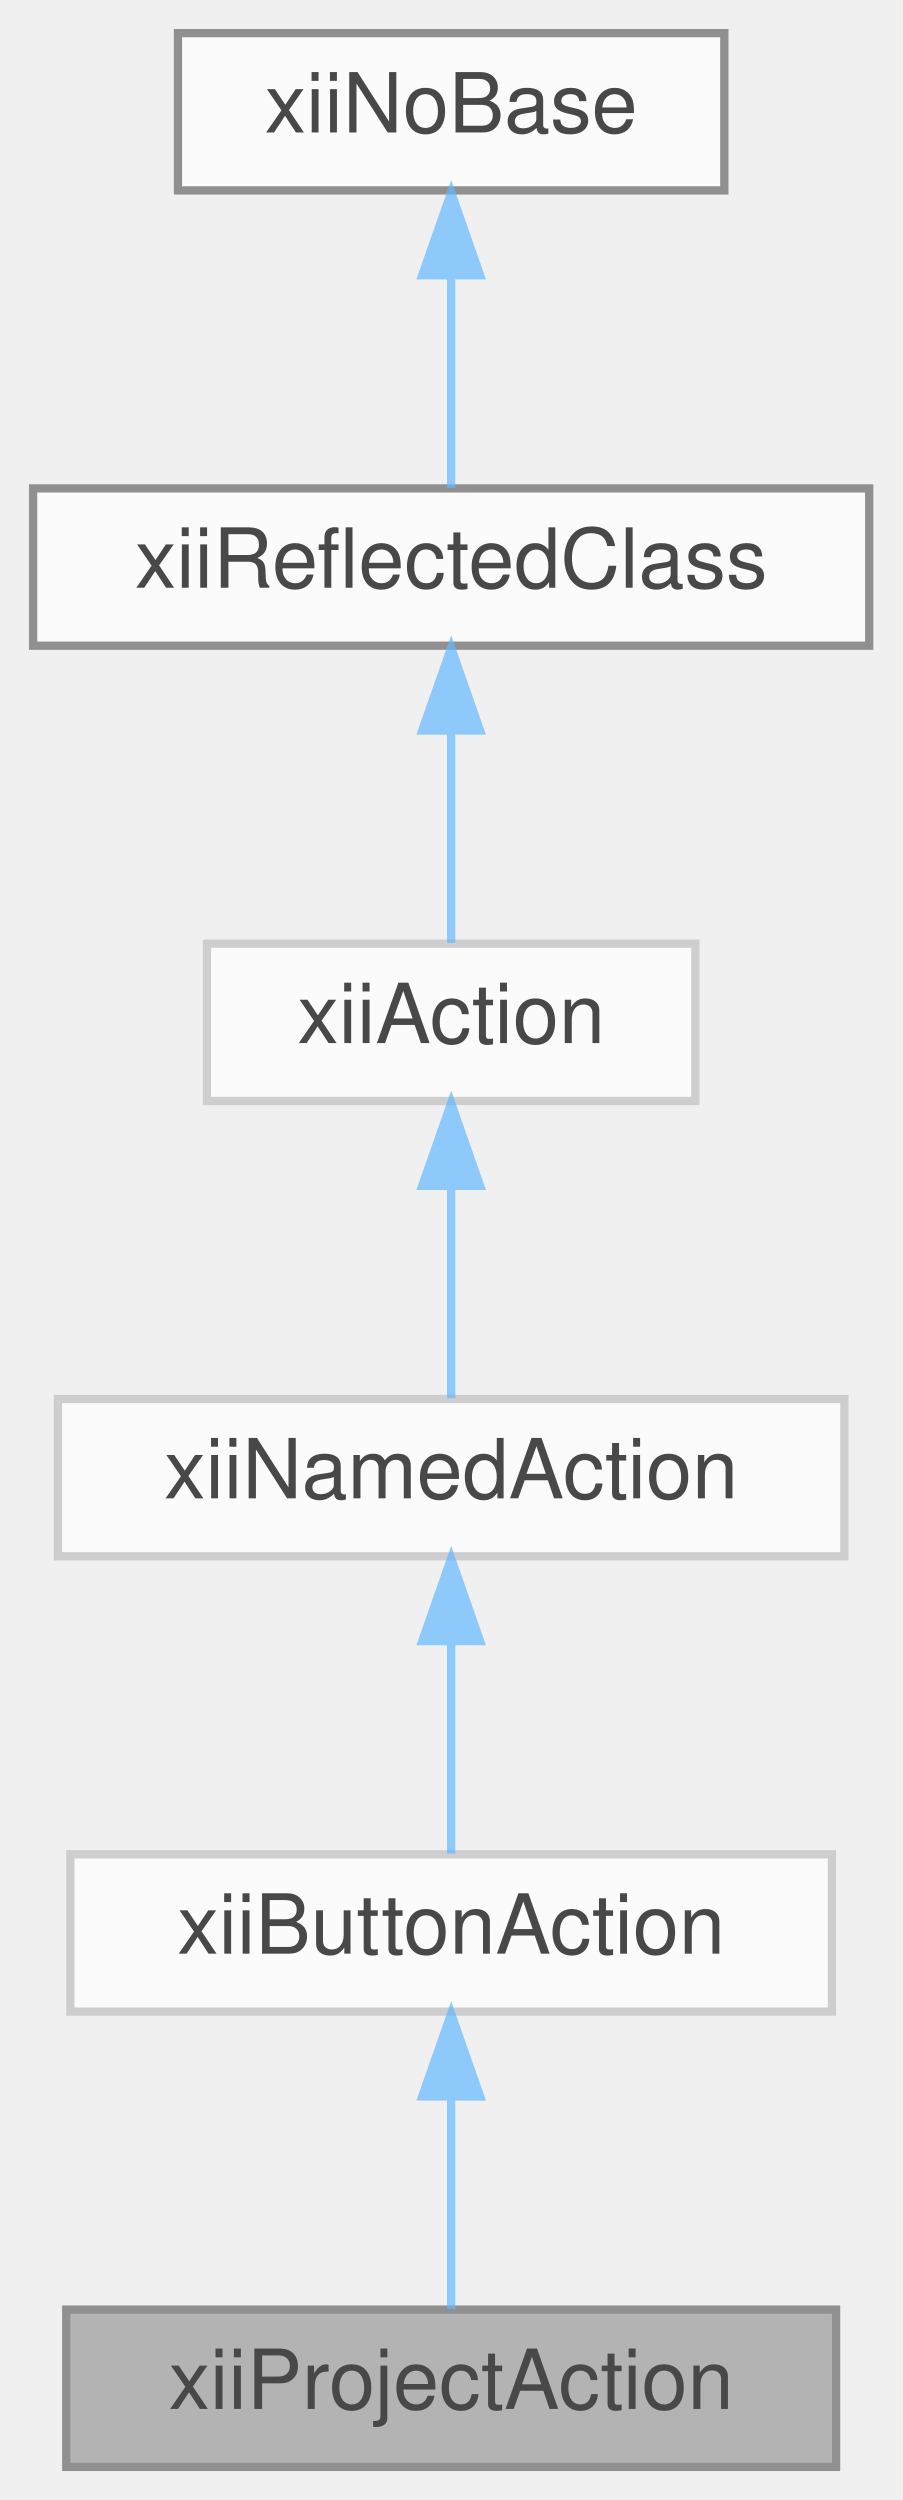
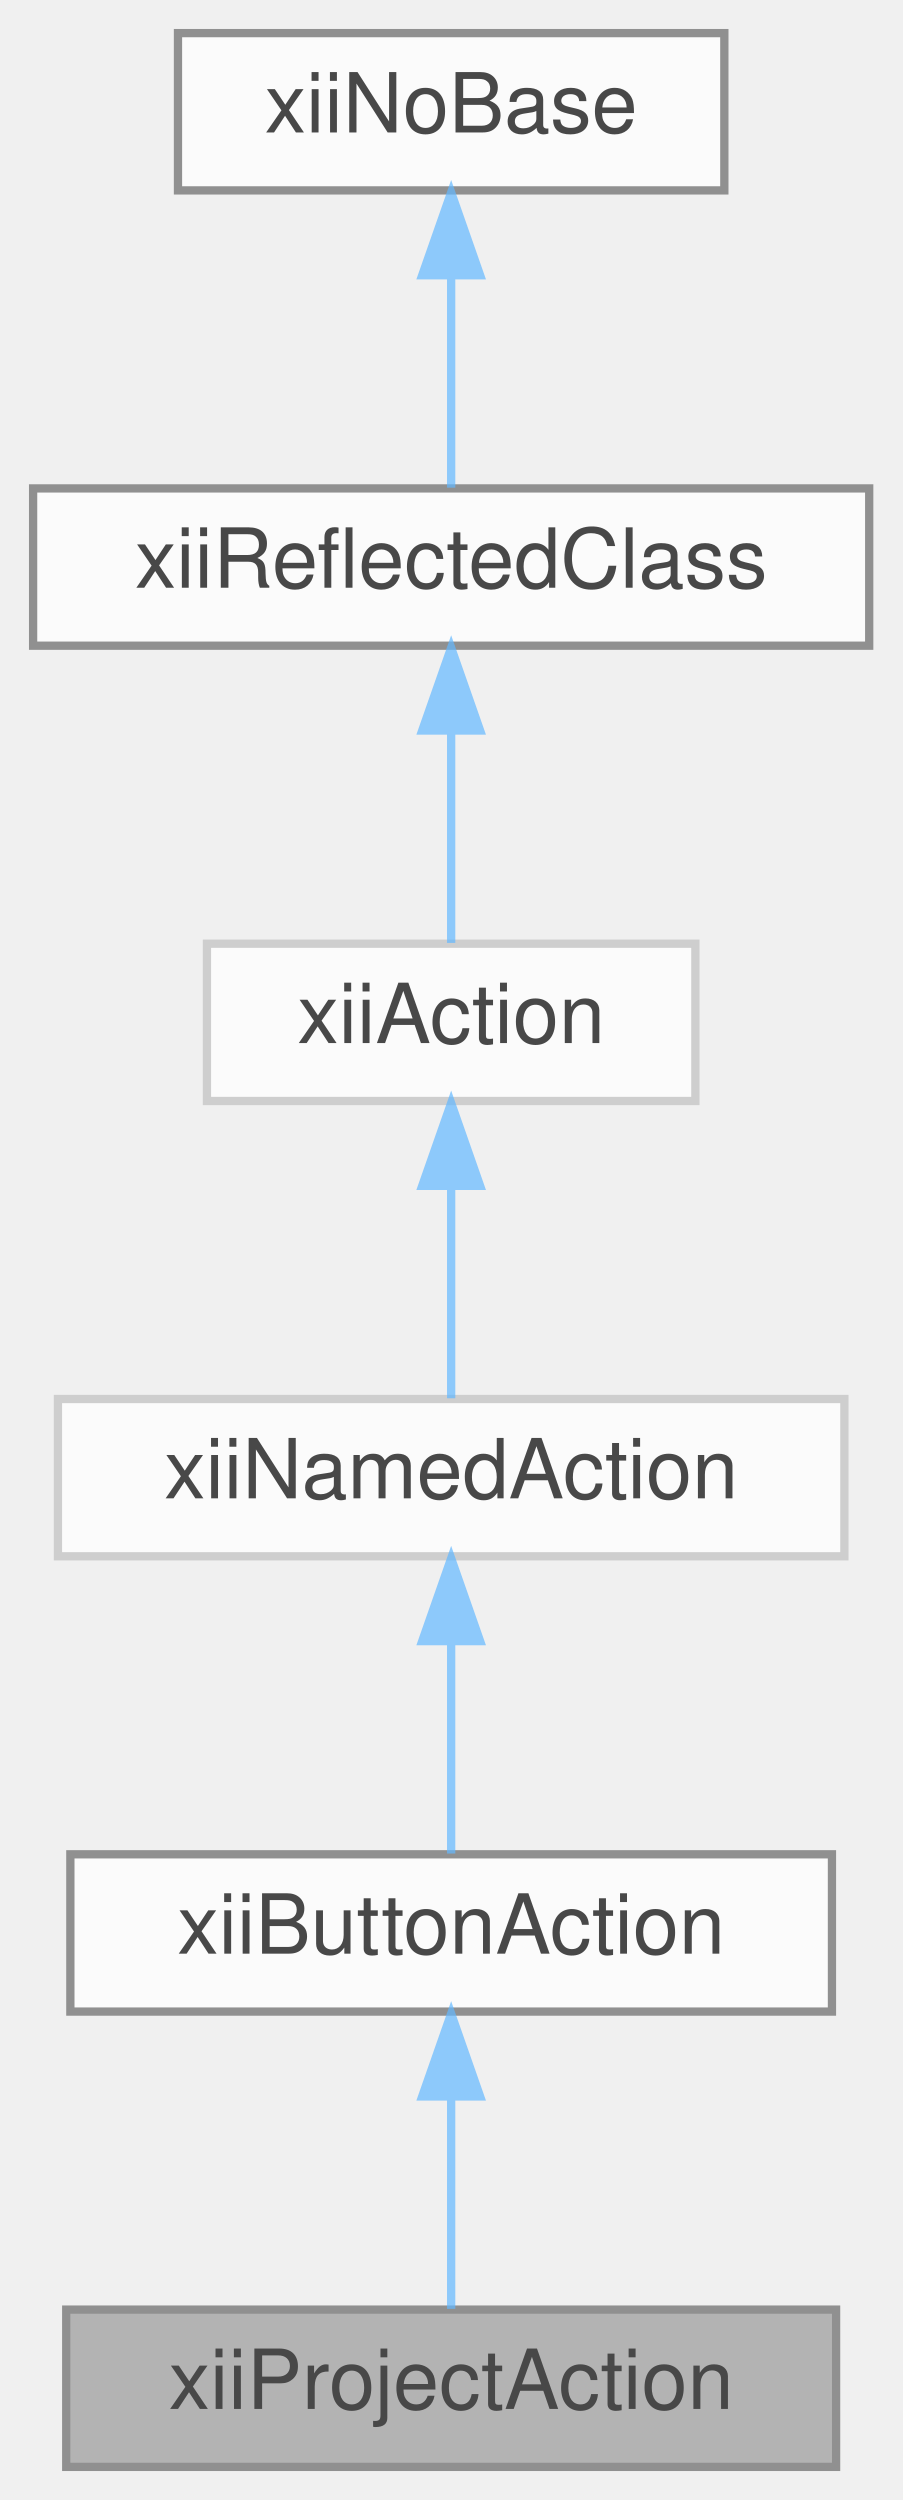
<svg xmlns="http://www.w3.org/2000/svg" xmlns:xlink="http://www.w3.org/1999/xlink" width="109pt" height="302pt" viewBox="0.00 0.00 109.00 302.00">
  <svg id="main" version="1.1" xml:space="preserve">
    <style type="text/css">
.node, .edge {opacity: 0.7;}
.node.selected, .edge.selected {opacity: 1;}
.edge:hover path { stroke: red; }
.edge:hover polygon { stroke: red; fill: red; }
</style>
    <svg id="graph" class="graph">
      <g id="graph0" class="graph" transform="scale(1 1) rotate(0) translate(4 298)">
        <g id="Node000001" class="node">
          <g id="a_Node000001">
            <a xlink:title=" ">
              <polygon fill="#999999" stroke="#666666" points="97,-19 4,-19 4,0 97,0 97,-19" />
              <text text-anchor="middle" x="50.5" y="-7" font-family="Helvetica,sans-Serif" font-size="10.00">xiiProjectAction</text>
            </a>
          </g>
        </g>
        <g id="Node000002" class="node">
          <g id="a_Node000002">
-             <a xlink:href="../../dc/ddb/classxii_button_action.html" target="_top" xlink:title=" ">
-               <polygon fill="white" stroke="#bfbfbf" points="96.5,-74 4.5,-74 4.5,-55 96.5,-55 96.5,-74" />
+             <a xlink:href="../../dc/ddb/classxii_button_action.html" target="_top" xlink:title="The standard button action.">
+               <polygon fill="white" stroke="#666666" points="96.5,-74 4.5,-74 4.5,-55 96.5,-55 96.5,-74" />
              <text text-anchor="middle" x="50.5" y="-62" font-family="Helvetica,sans-Serif" font-size="10.00">xiiButtonAction</text>
            </a>
          </g>
        </g>
        <g id="edge1_Node000001_Node000002" class="edge">
          <g id="a_edge1_Node000001_Node000002">
            <a xlink:title=" ">
              <path fill="none" stroke="#63b8ff" d="M50.5,-44.66C50.5,-35.93 50.5,-25.99 50.5,-19.09" />
              <polygon fill="#63b8ff" stroke="#63b8ff" points="47,-44.75 50.5,-54.75 54,-44.75 47,-44.75" />
            </a>
          </g>
        </g>
        <g id="Node000003" class="node">
          <g id="a_Node000003">
            <a xlink:href="../../d3/d7a/classxii_named_action.html" target="_top" xlink:title=" ">
              <polygon fill="white" stroke="#bfbfbf" points="98,-129 3,-129 3,-110 98,-110 98,-129" />
              <text text-anchor="middle" x="50.5" y="-117" font-family="Helvetica,sans-Serif" font-size="10.00">xiiNamedAction</text>
            </a>
          </g>
        </g>
        <g id="edge2_Node000002_Node000003" class="edge">
          <g id="a_edge2_Node000002_Node000003">
            <a xlink:title=" ">
              <path fill="none" stroke="#63b8ff" d="M50.5,-99.66C50.5,-90.93 50.5,-80.99 50.5,-74.09" />
              <polygon fill="#63b8ff" stroke="#63b8ff" points="47,-99.75 50.5,-109.75 54,-99.75 47,-99.75" />
            </a>
          </g>
        </g>
        <g id="Node000004" class="node">
          <g id="a_Node000004">
            <a xlink:href="../../d8/d30/classxii_action.html" target="_top" xlink:title=" ">
              <polygon fill="white" stroke="#bfbfbf" points="80,-184 21,-184 21,-165 80,-165 80,-184" />
              <text text-anchor="middle" x="50.5" y="-172" font-family="Helvetica,sans-Serif" font-size="10.00">xiiAction</text>
            </a>
          </g>
        </g>
        <g id="edge3_Node000003_Node000004" class="edge">
          <g id="a_edge3_Node000003_Node000004">
            <a xlink:title=" ">
              <path fill="none" stroke="#63b8ff" d="M50.5,-154.66C50.5,-145.93 50.5,-135.99 50.5,-129.09" />
              <polygon fill="#63b8ff" stroke="#63b8ff" points="47,-154.75 50.5,-164.75 54,-154.75 47,-154.75" />
            </a>
          </g>
        </g>
        <g id="Node000005" class="node">
          <g id="a_Node000005">
            <a xlink:href="../../dc/d71/classxii_reflected_class.html" target="_top" xlink:title="All classes that should be dynamically reflectable, need to be derived from this base class.">
              <polygon fill="white" stroke="#666666" points="101,-239 0,-239 0,-220 101,-220 101,-239" />
              <text text-anchor="middle" x="50.5" y="-227" font-family="Helvetica,sans-Serif" font-size="10.00">xiiReflectedClass</text>
            </a>
          </g>
        </g>
        <g id="edge4_Node000004_Node000005" class="edge">
          <g id="a_edge4_Node000004_Node000005">
            <a xlink:title=" ">
              <path fill="none" stroke="#63b8ff" d="M50.5,-209.66C50.5,-200.93 50.5,-190.99 50.5,-184.09" />
              <polygon fill="#63b8ff" stroke="#63b8ff" points="47,-209.75 50.5,-219.75 54,-209.75 47,-209.75" />
            </a>
          </g>
        </g>
        <g id="Node000006" class="node">
          <g id="a_Node000006">
            <a xlink:href="../../d2/d38/classxii_no_base.html" target="_top" xlink:title="Dummy type to pass to templates and macros that expect a base type for a class that has no base.">
              <polygon fill="white" stroke="#666666" points="83.5,-294 17.5,-294 17.5,-275 83.5,-275 83.5,-294" />
              <text text-anchor="middle" x="50.5" y="-282" font-family="Helvetica,sans-Serif" font-size="10.00">xiiNoBase</text>
            </a>
          </g>
        </g>
        <g id="edge5_Node000005_Node000006" class="edge">
          <g id="a_edge5_Node000005_Node000006">
            <a xlink:title=" ">
              <path fill="none" stroke="#63b8ff" d="M50.5,-264.66C50.5,-255.93 50.5,-245.99 50.5,-239.09" />
              <polygon fill="#63b8ff" stroke="#63b8ff" points="47,-264.75 50.5,-274.75 54,-264.75 47,-264.75" />
            </a>
          </g>
        </g>
      </g>
    </svg>
  </svg>
  <style type="text/css">

[data-mouse-over-selected='false'] { opacity: 0.7; }
[data-mouse-over-selected='true']  { opacity: 1.0; }

</style>
</svg>
